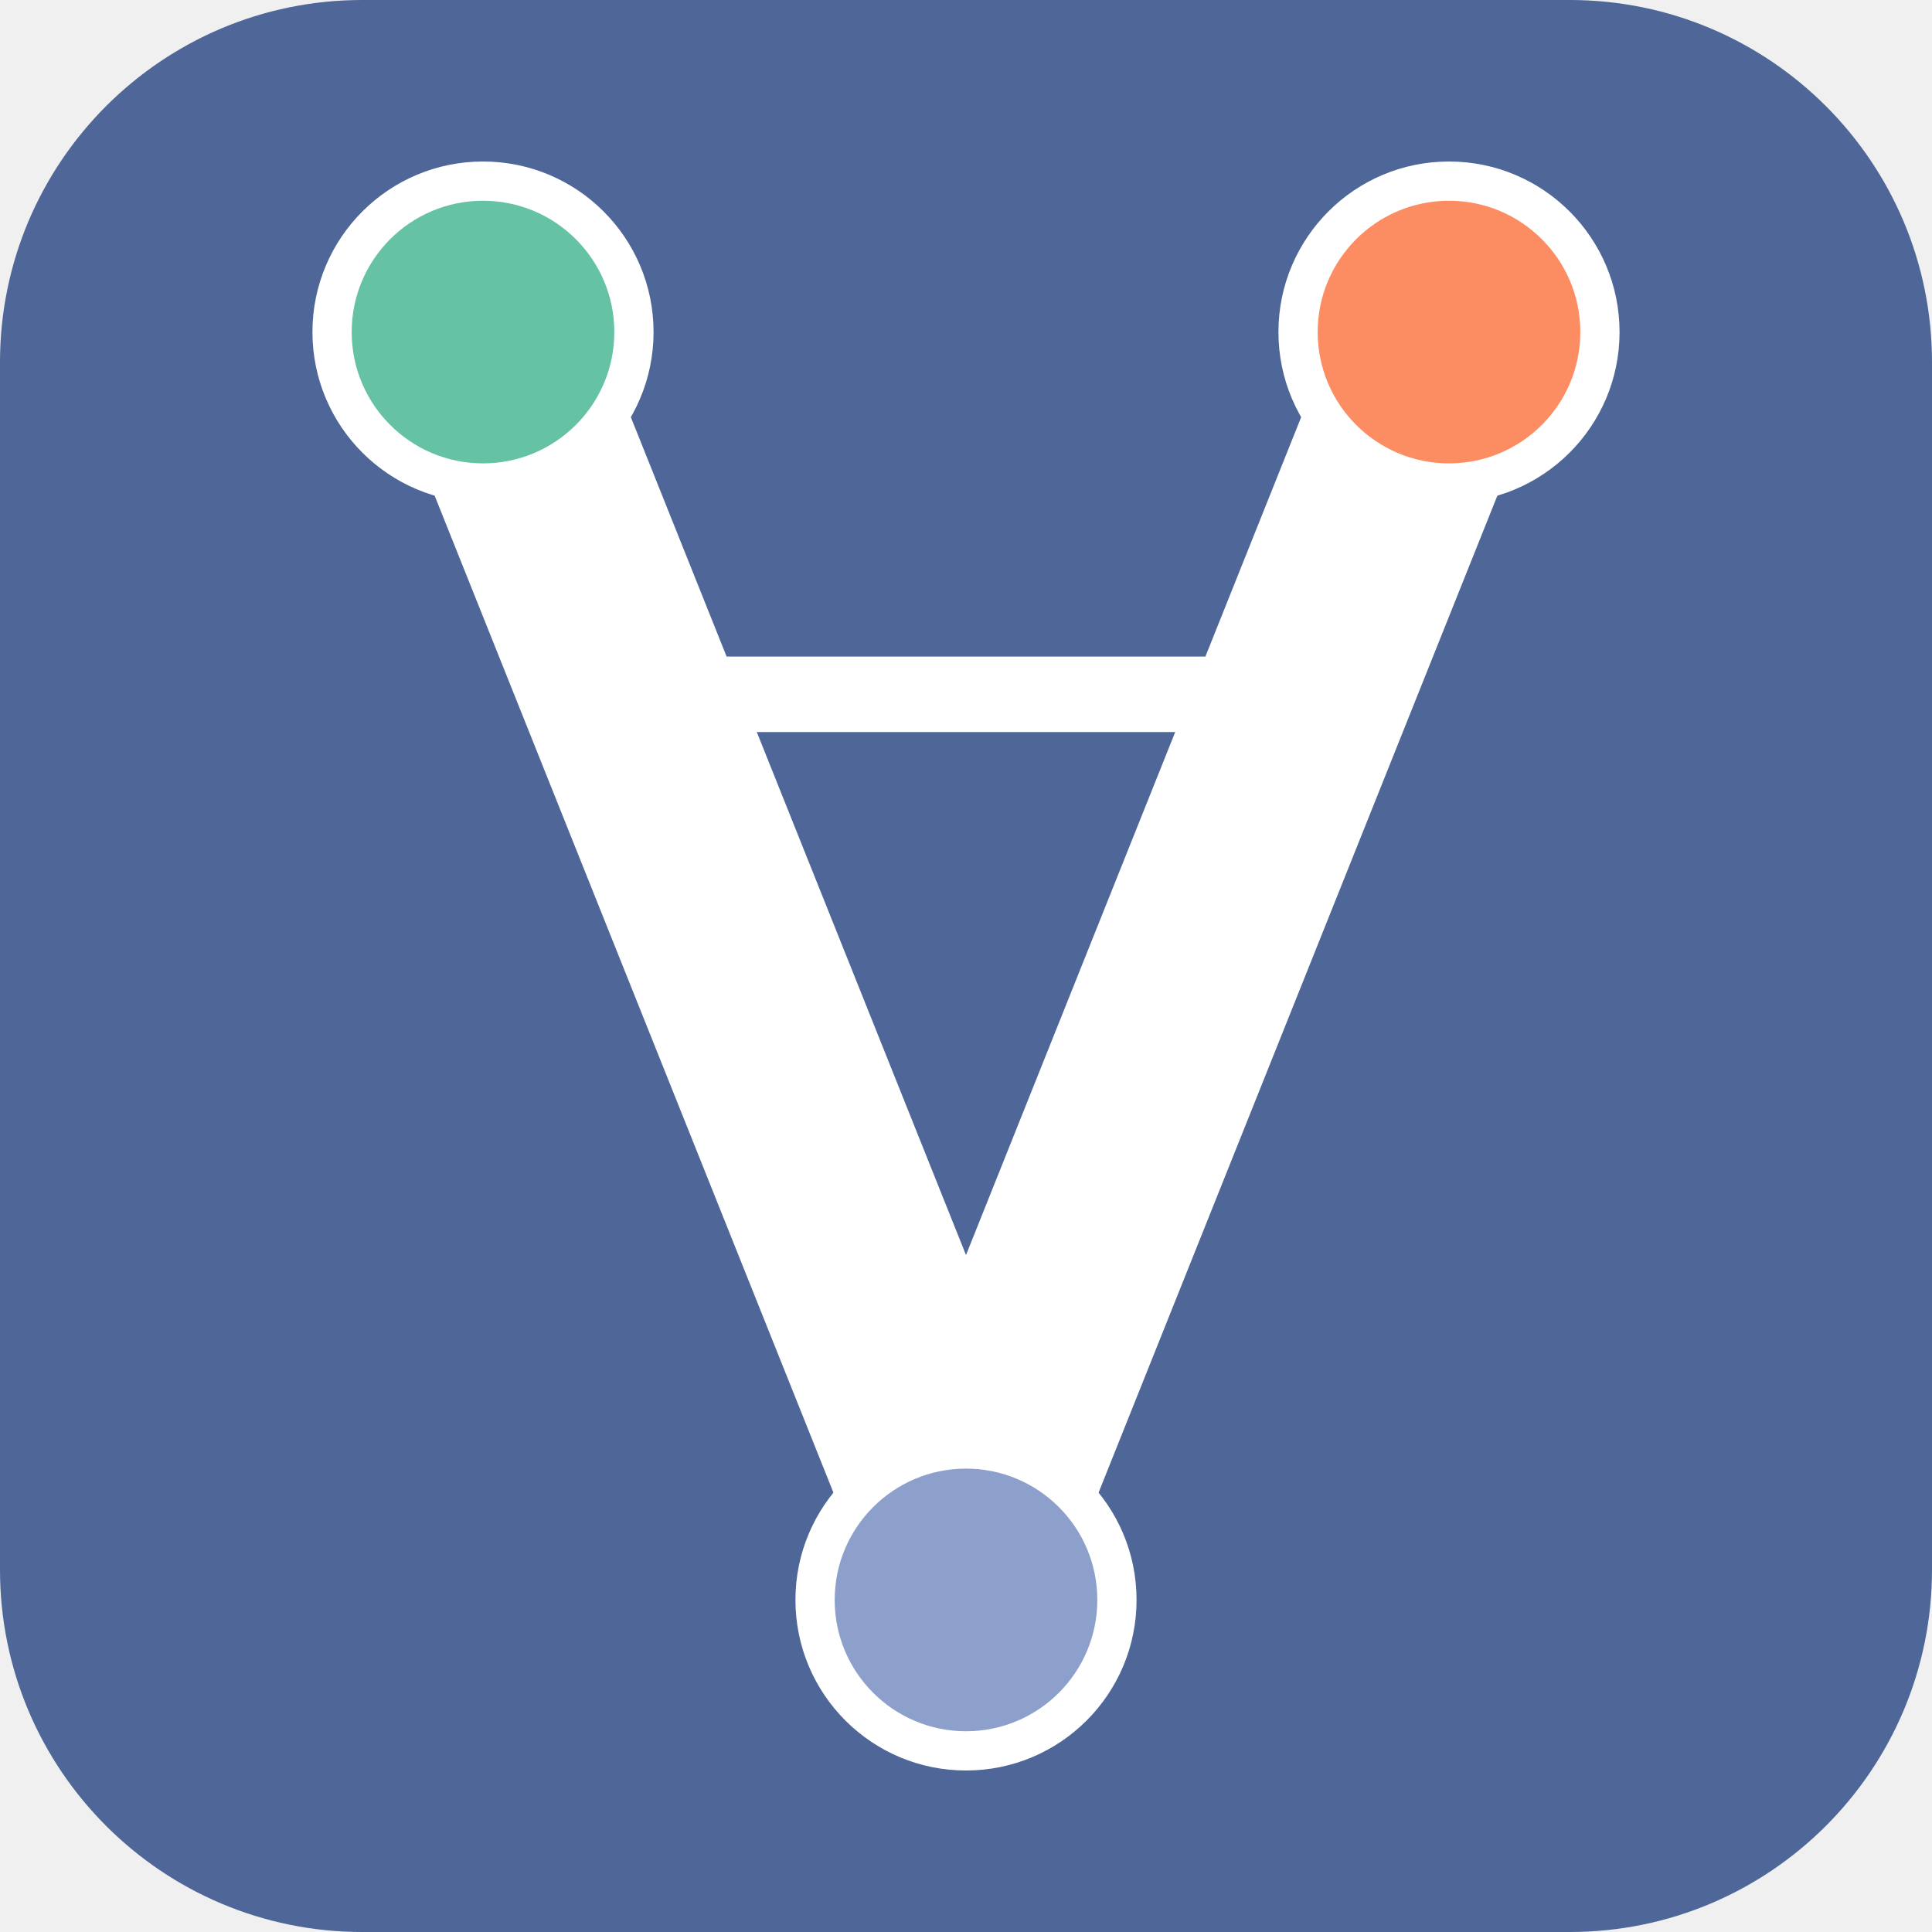
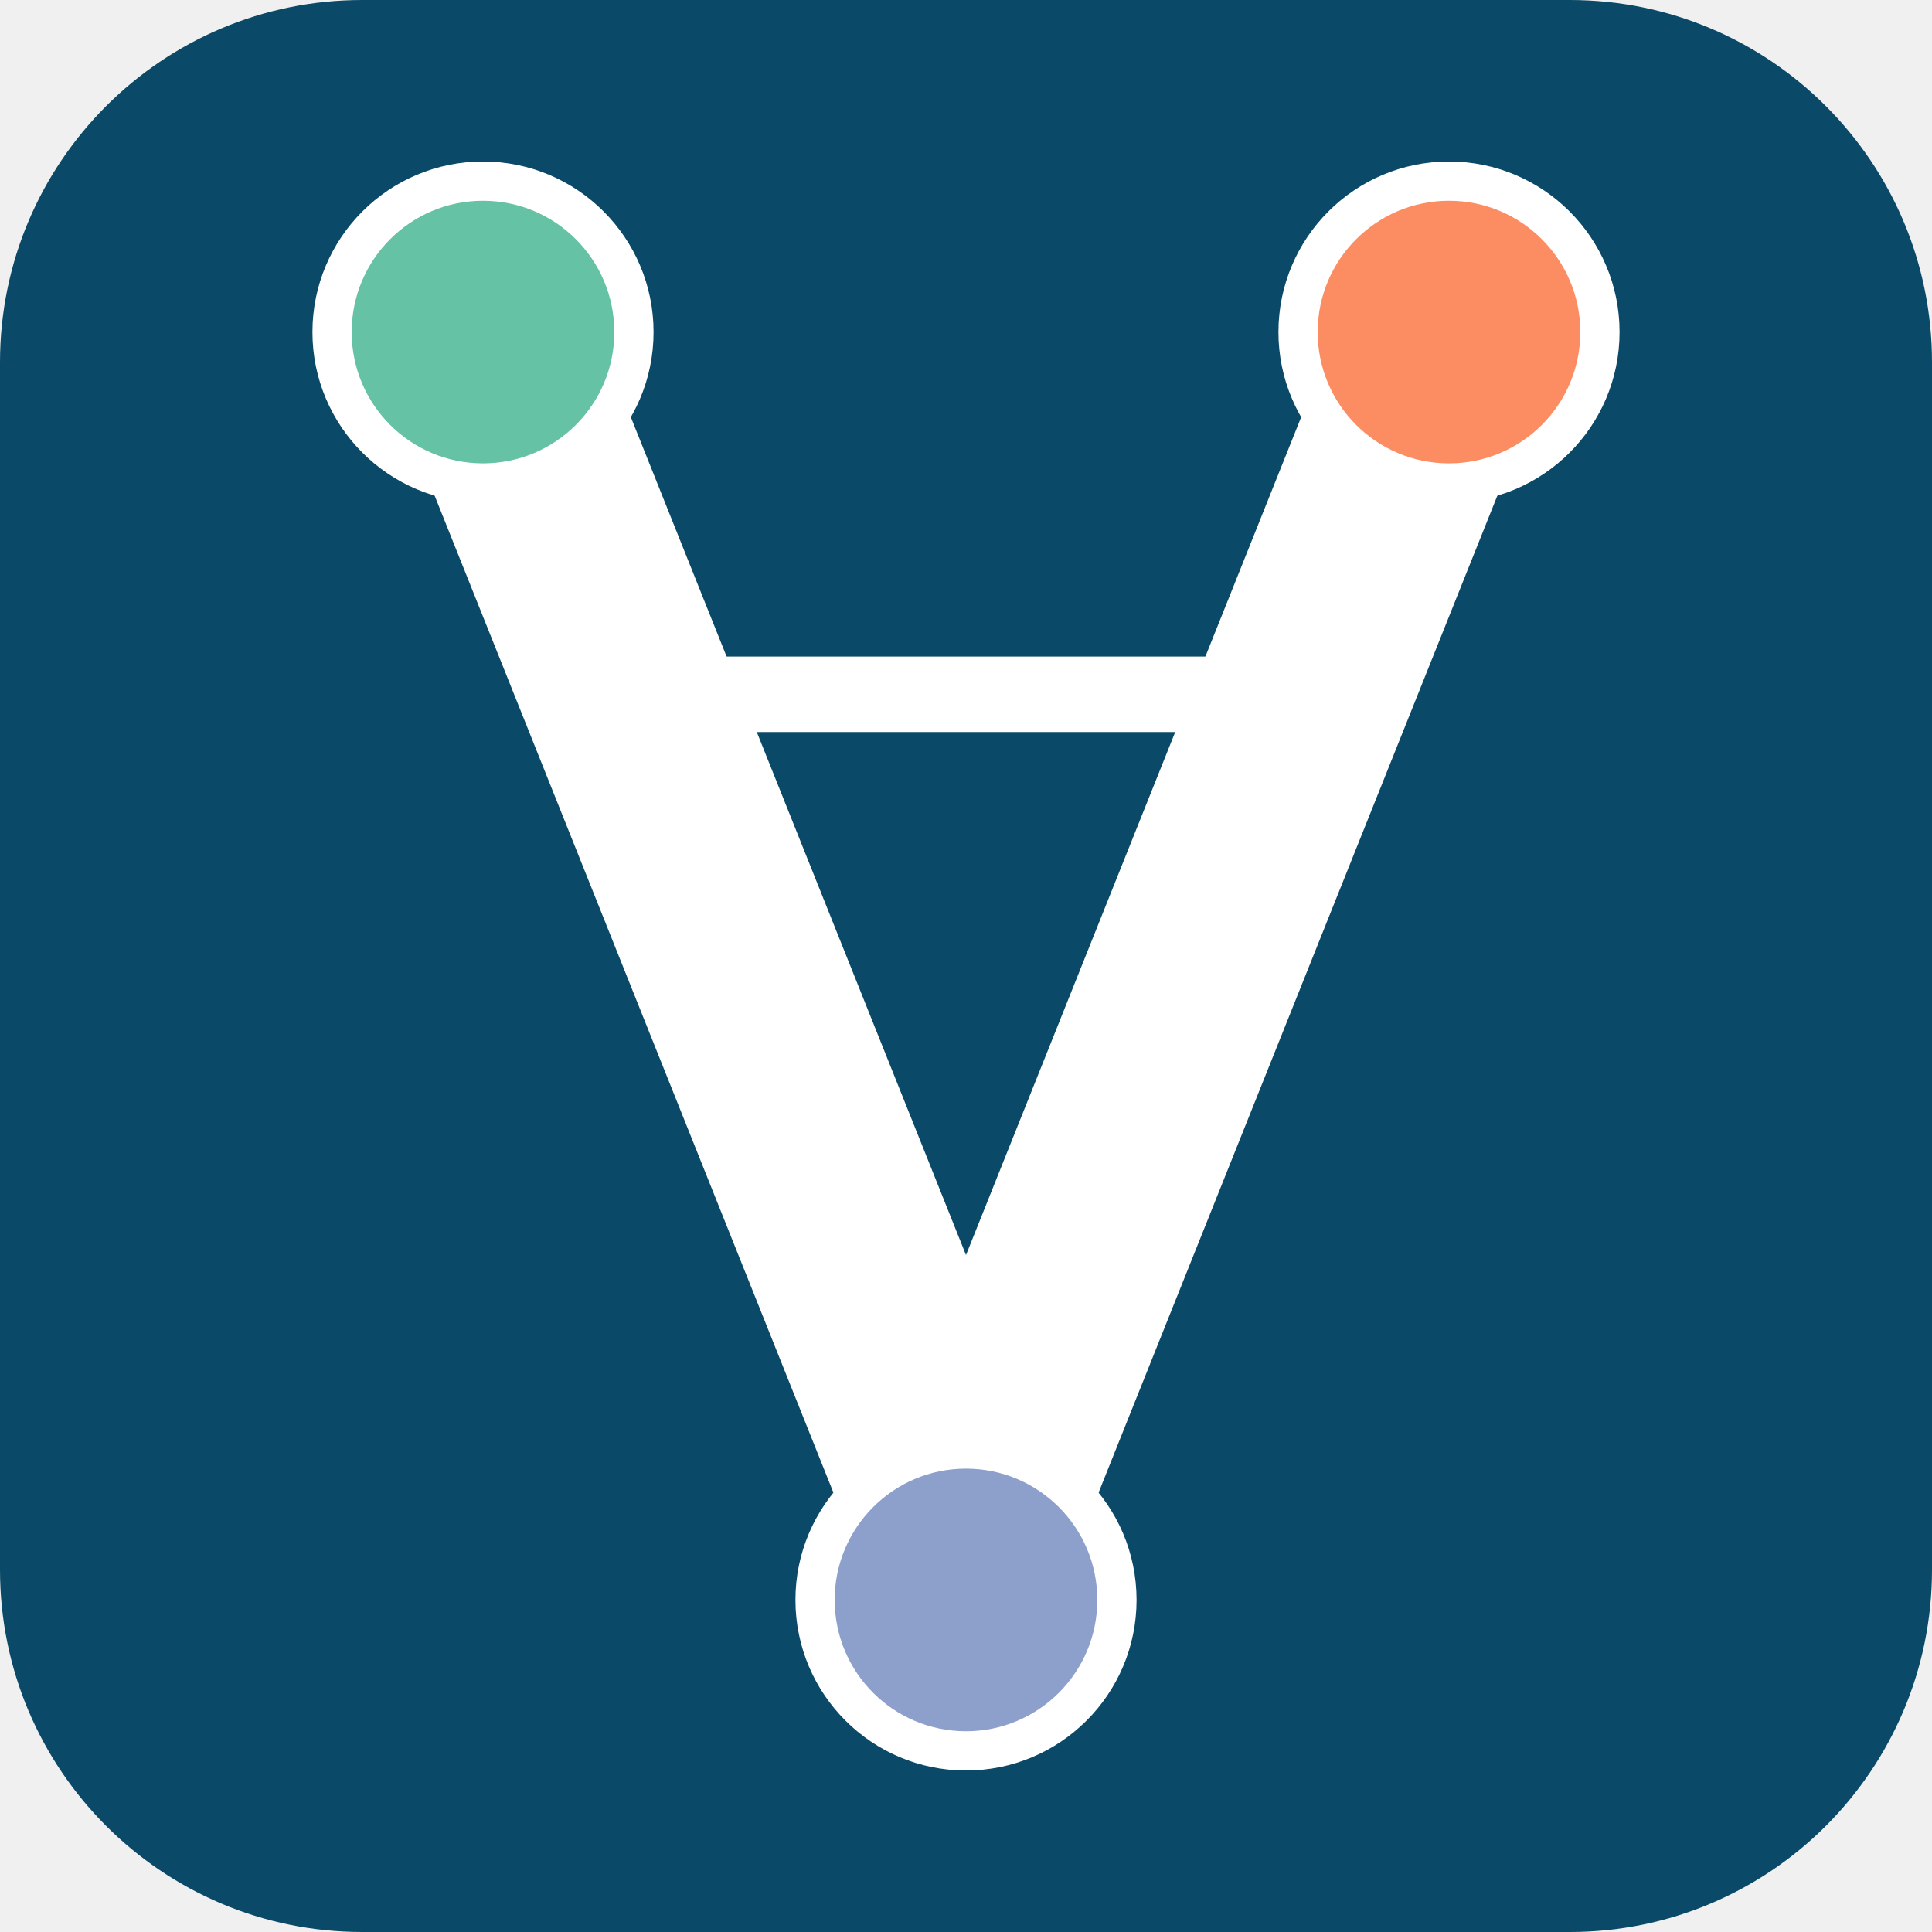
<svg xmlns="http://www.w3.org/2000/svg" viewBox="0 0 64 64" width="64" height="64">
-   <rect width="64" height="64" rx="12" ry="12" fill="#4E6698" />
+   <rect width="64" height="64" rx="12" ry="12" fill="#0B4968" />
  <path d="M16 11 L32 51 L48 11" fill="none" stroke="#FFFFFF" stroke-width="7" stroke-linecap="butt" stroke-linejoin="round" />
  <g stroke="#FFFFFF" stroke-width="2.5" stroke-linecap="round" stroke-linejoin="round">
    <path d="M16 13 L32 49" />
    <path d="M48 13 L32 49" />
    <path d="M21 23 L43 23" />
  </g>
  <g>
    <circle cx="16" cy="11" r="5" fill="#66c2a5" stroke="#FFFFFF" stroke-width="1.3" />
    <circle cx="48" cy="11" r="5" fill="#fc8d62" stroke="#FFFFFF" stroke-width="1.3" />
    <circle cx="32" cy="53" r="5" fill="#8da0cb" stroke="#FFFFFF" stroke-width="1.3" />
  </g>
</svg>
